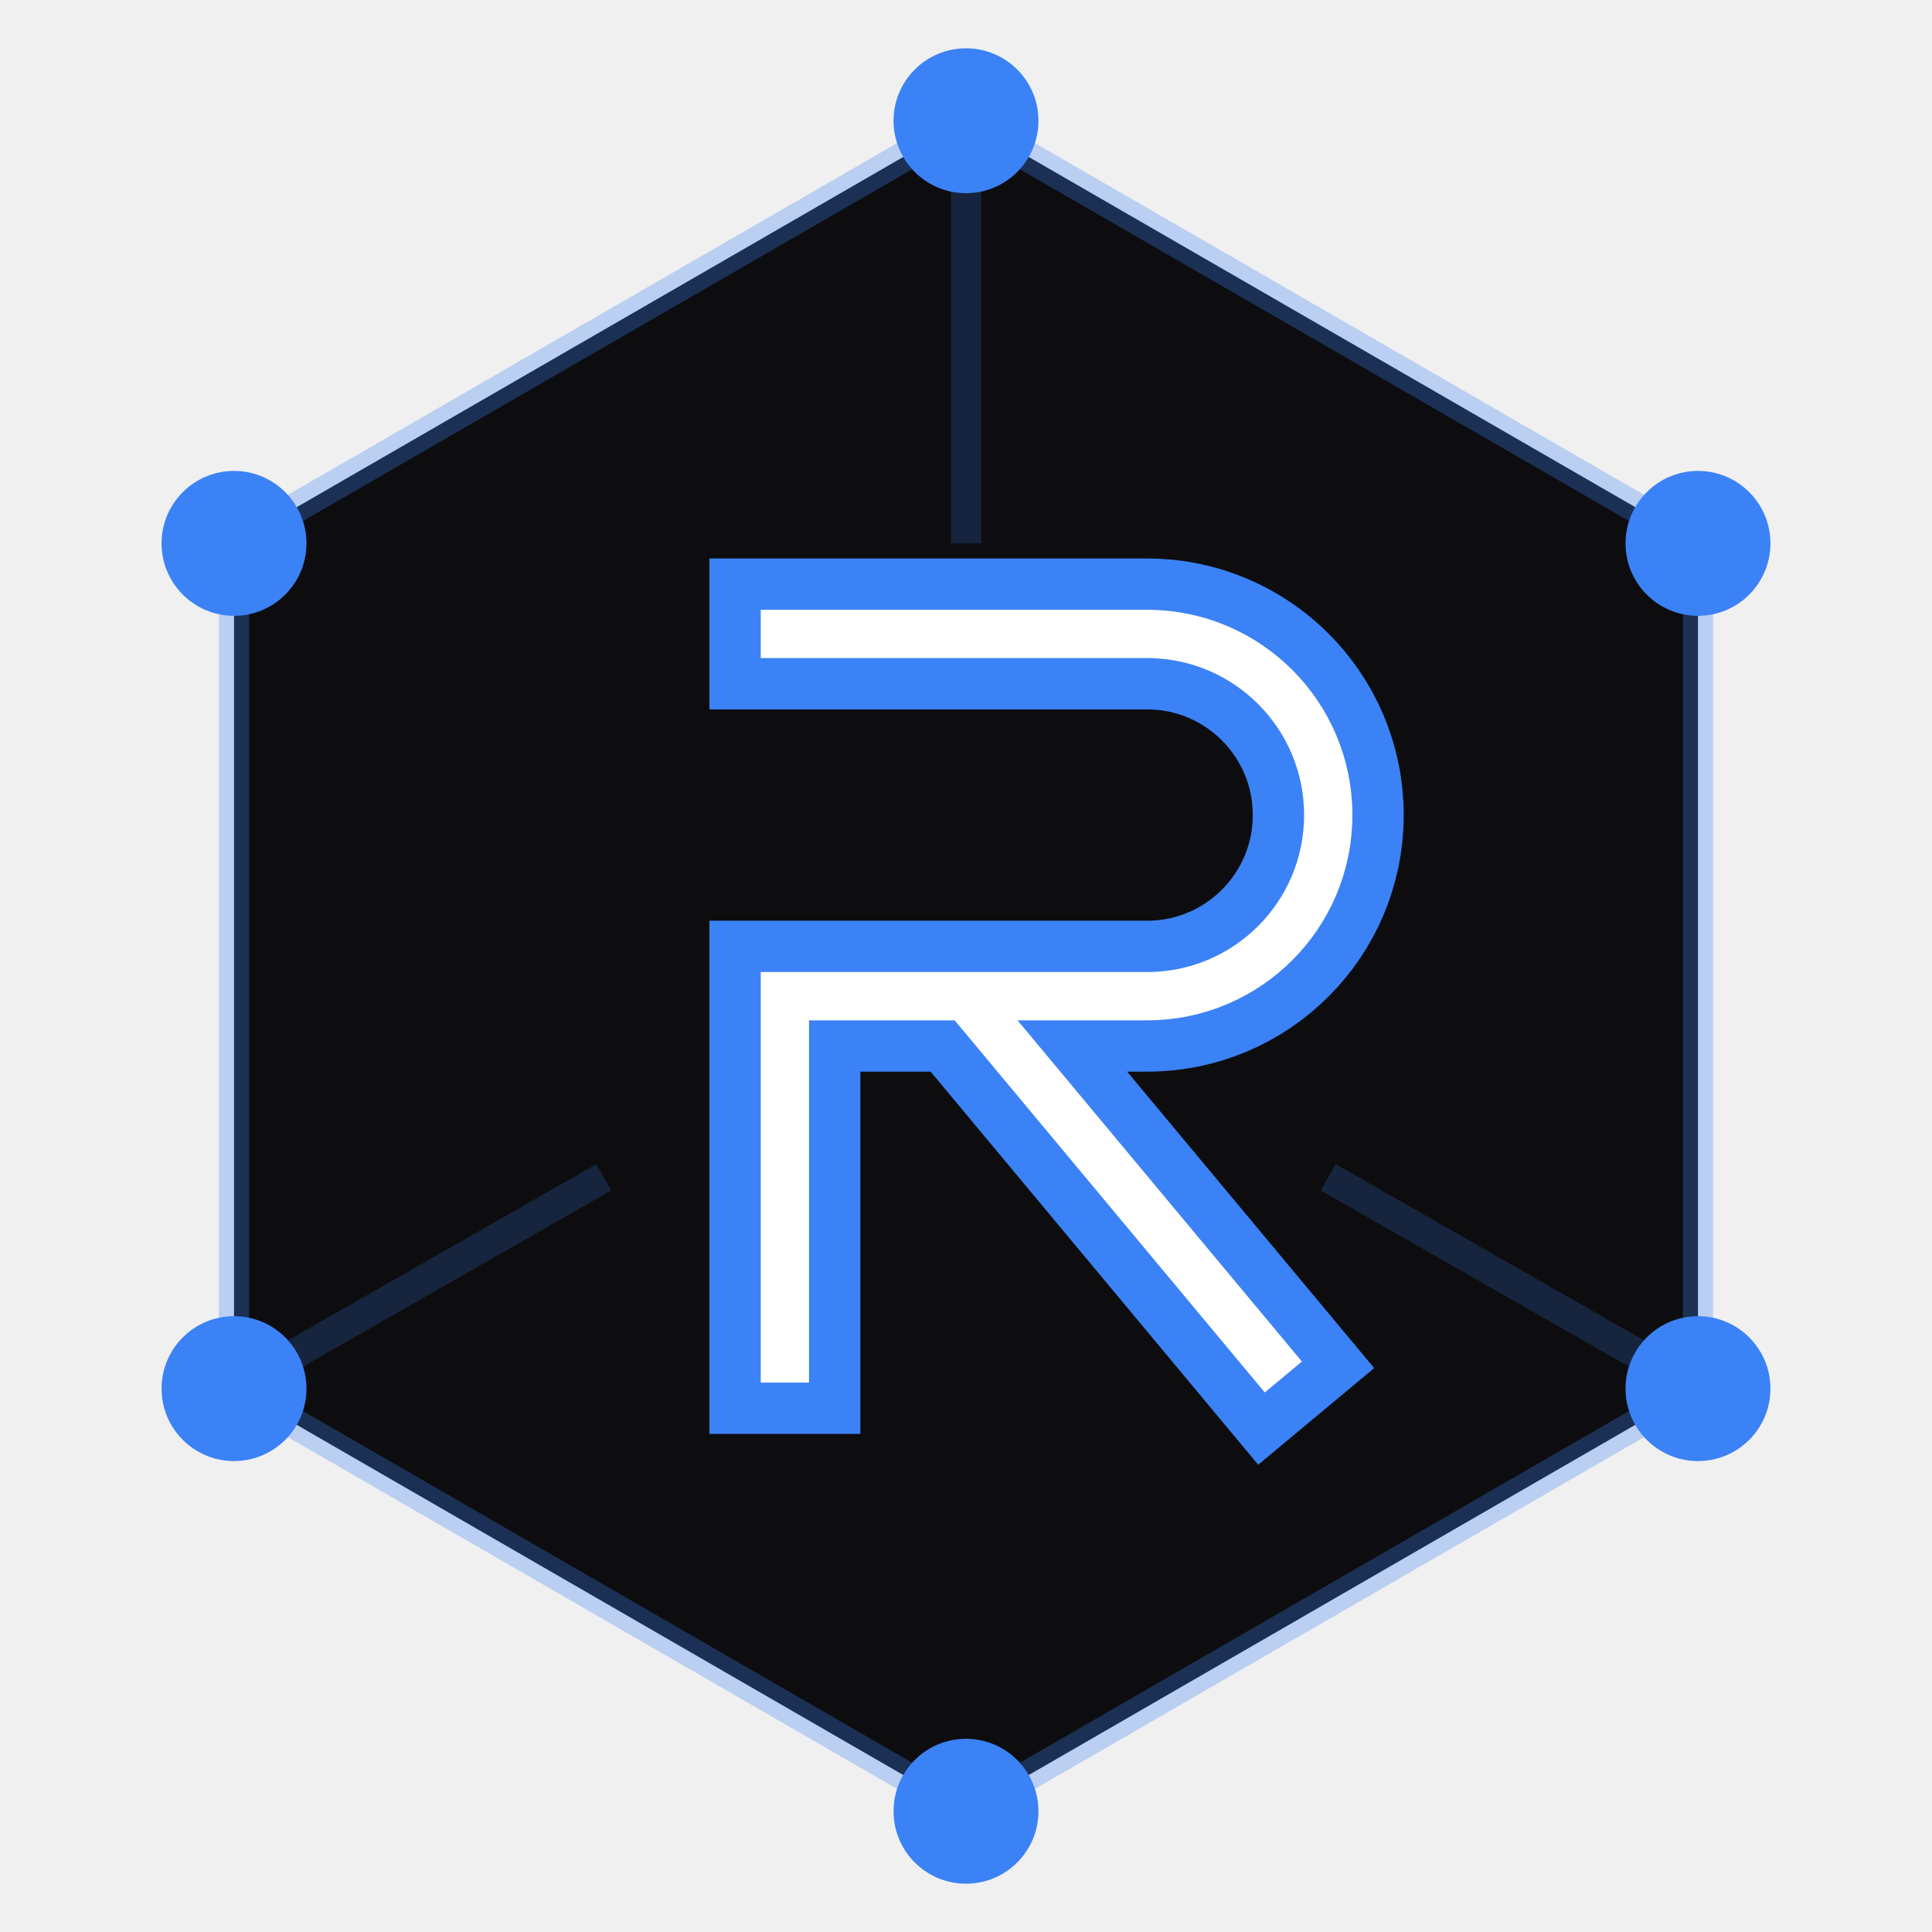
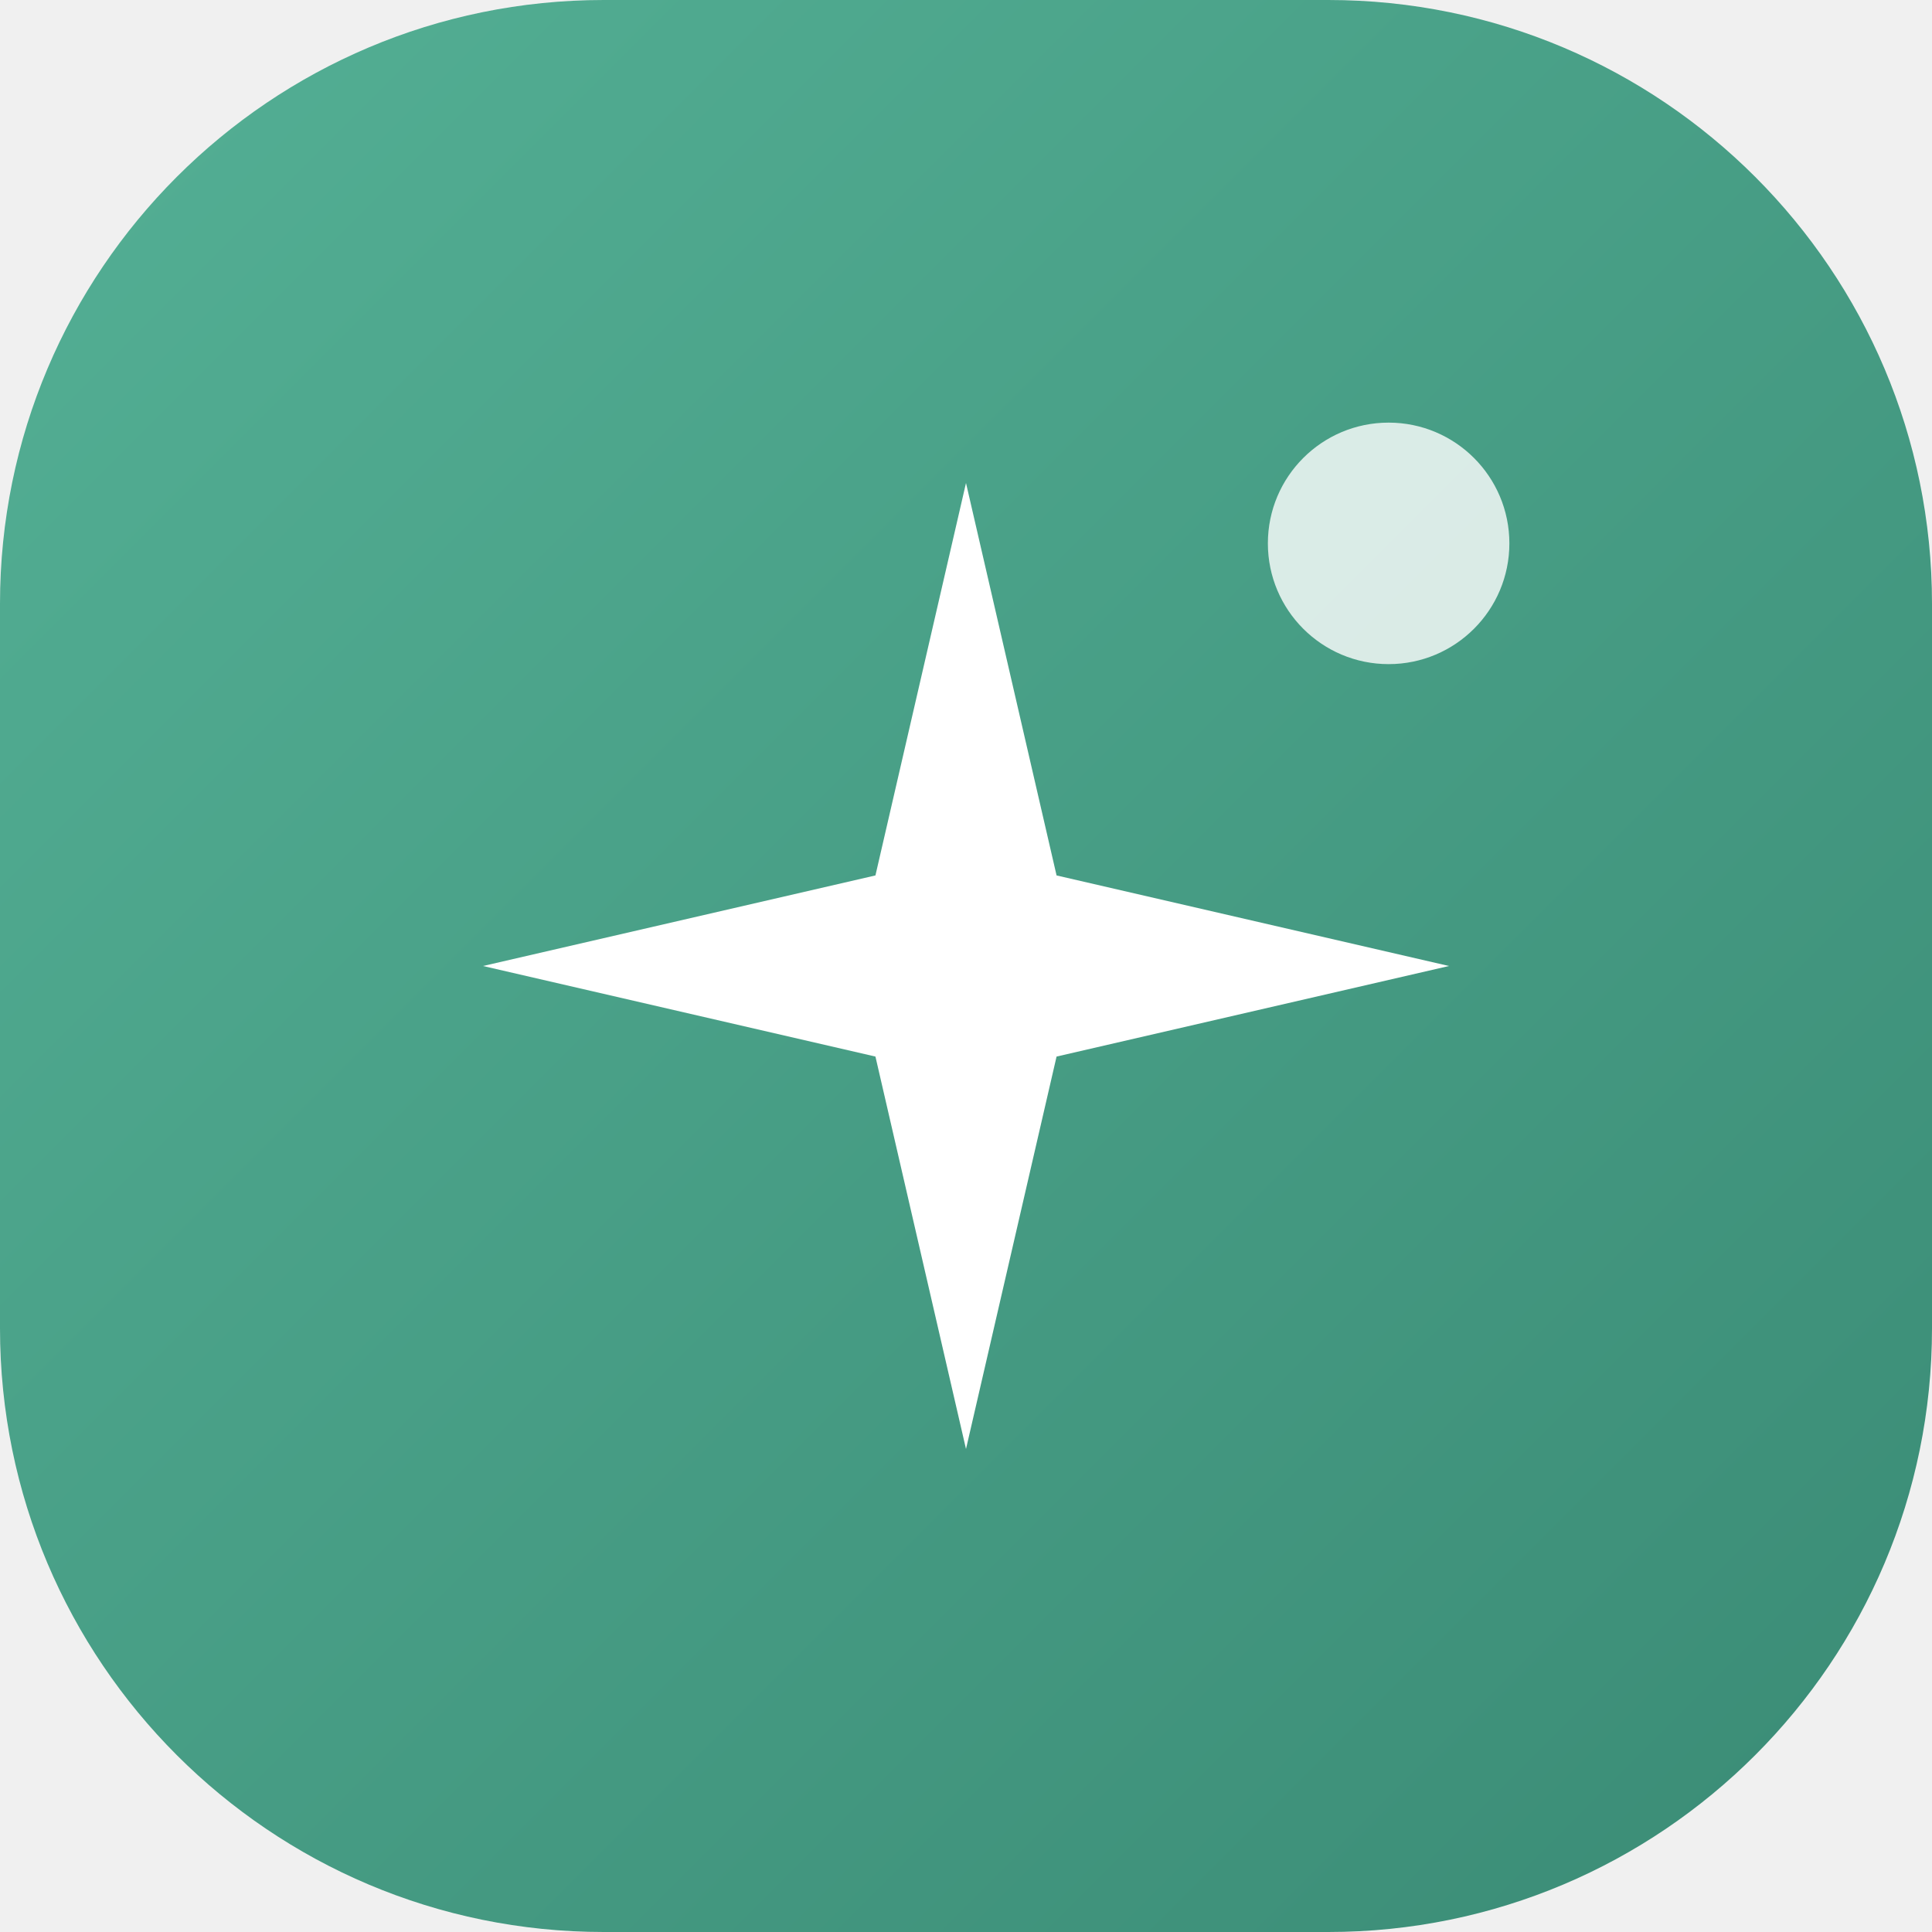
- <svg xmlns="http://www.w3.org/2000/svg" viewBox="0 0 32 32" fill="none" id="finalIcon">
-   <path d="M16 2L28.124 9V23L16 30L3.876 23V9L16 2Z" fill="#0D0D0F" />
-   <path d="M16 2L28.124 9V23L16 30L3.876 23V9L16 2Z" stroke="#3b82f6" stroke-width="0.5" opacity="0.3" />
-   <path d="M16 2V9M28.124 23L22 19.5M3.876 23L10 19.5" stroke="#3b82f6" stroke-width="0.5" opacity="0.2" />
-   <circle cx="16" cy="2" r="1.2" fill="#3b82f6" />
-   <circle cx="28.124" cy="9" r="1.2" fill="#3b82f6" />
-   <circle cx="28.124" cy="23" r="1.2" fill="#3b82f6" />
-   <circle cx="16" cy="30" r="1.2" fill="#3b82f6" />
-   <circle cx="3.876" cy="23" r="1.2" fill="#3b82f6" />
-   <circle cx="3.876" cy="9" r="1.2" fill="#3b82f6" />
-   <g transform="translate(1, 0.5)">
-     <path d="M12 10H18C19.657 10 21 11.343 21 13C21 14.657 19.657 16 18 16H12V22M12 16H15L20 22" stroke="#3b82f6" stroke-width="2.5" stroke-linecap="square" />
-     <path d="M12 10H18C19.657 10 21 11.343 21 13C21 14.657 19.657 16 18 16H12V22M12 16H15L20 22" stroke="white" stroke-width="0.8" stroke-linecap="square" />
-   </g>
+ <svg xmlns="http://www.w3.org/2000/svg" width="32" height="32" viewBox="0 0 32 32" fill="none">
+   <rect width="32" height="32" rx="10" fill="url(#paint0_linear_logo)" />
+   <path d="M16 8L17.5 14.5L24 16L17.5 17.5L16 24L14.5 17.5L8 16L14.5 14.5L16 8Z" fill="white" />
+   <circle cx="23" cy="9" r="2" fill="white" fill-opacity="0.8" />
+   <defs>
+     <linearGradient id="paint0_linear_logo" x1="0" y1="0" x2="32" y2="32" gradientUnits="userSpaceOnUse">
+       <stop stop-color="#54b095" />
+       <stop offset="1" stop-color="#3a8b75" />
+     </linearGradient>
+   </defs>
</svg>
